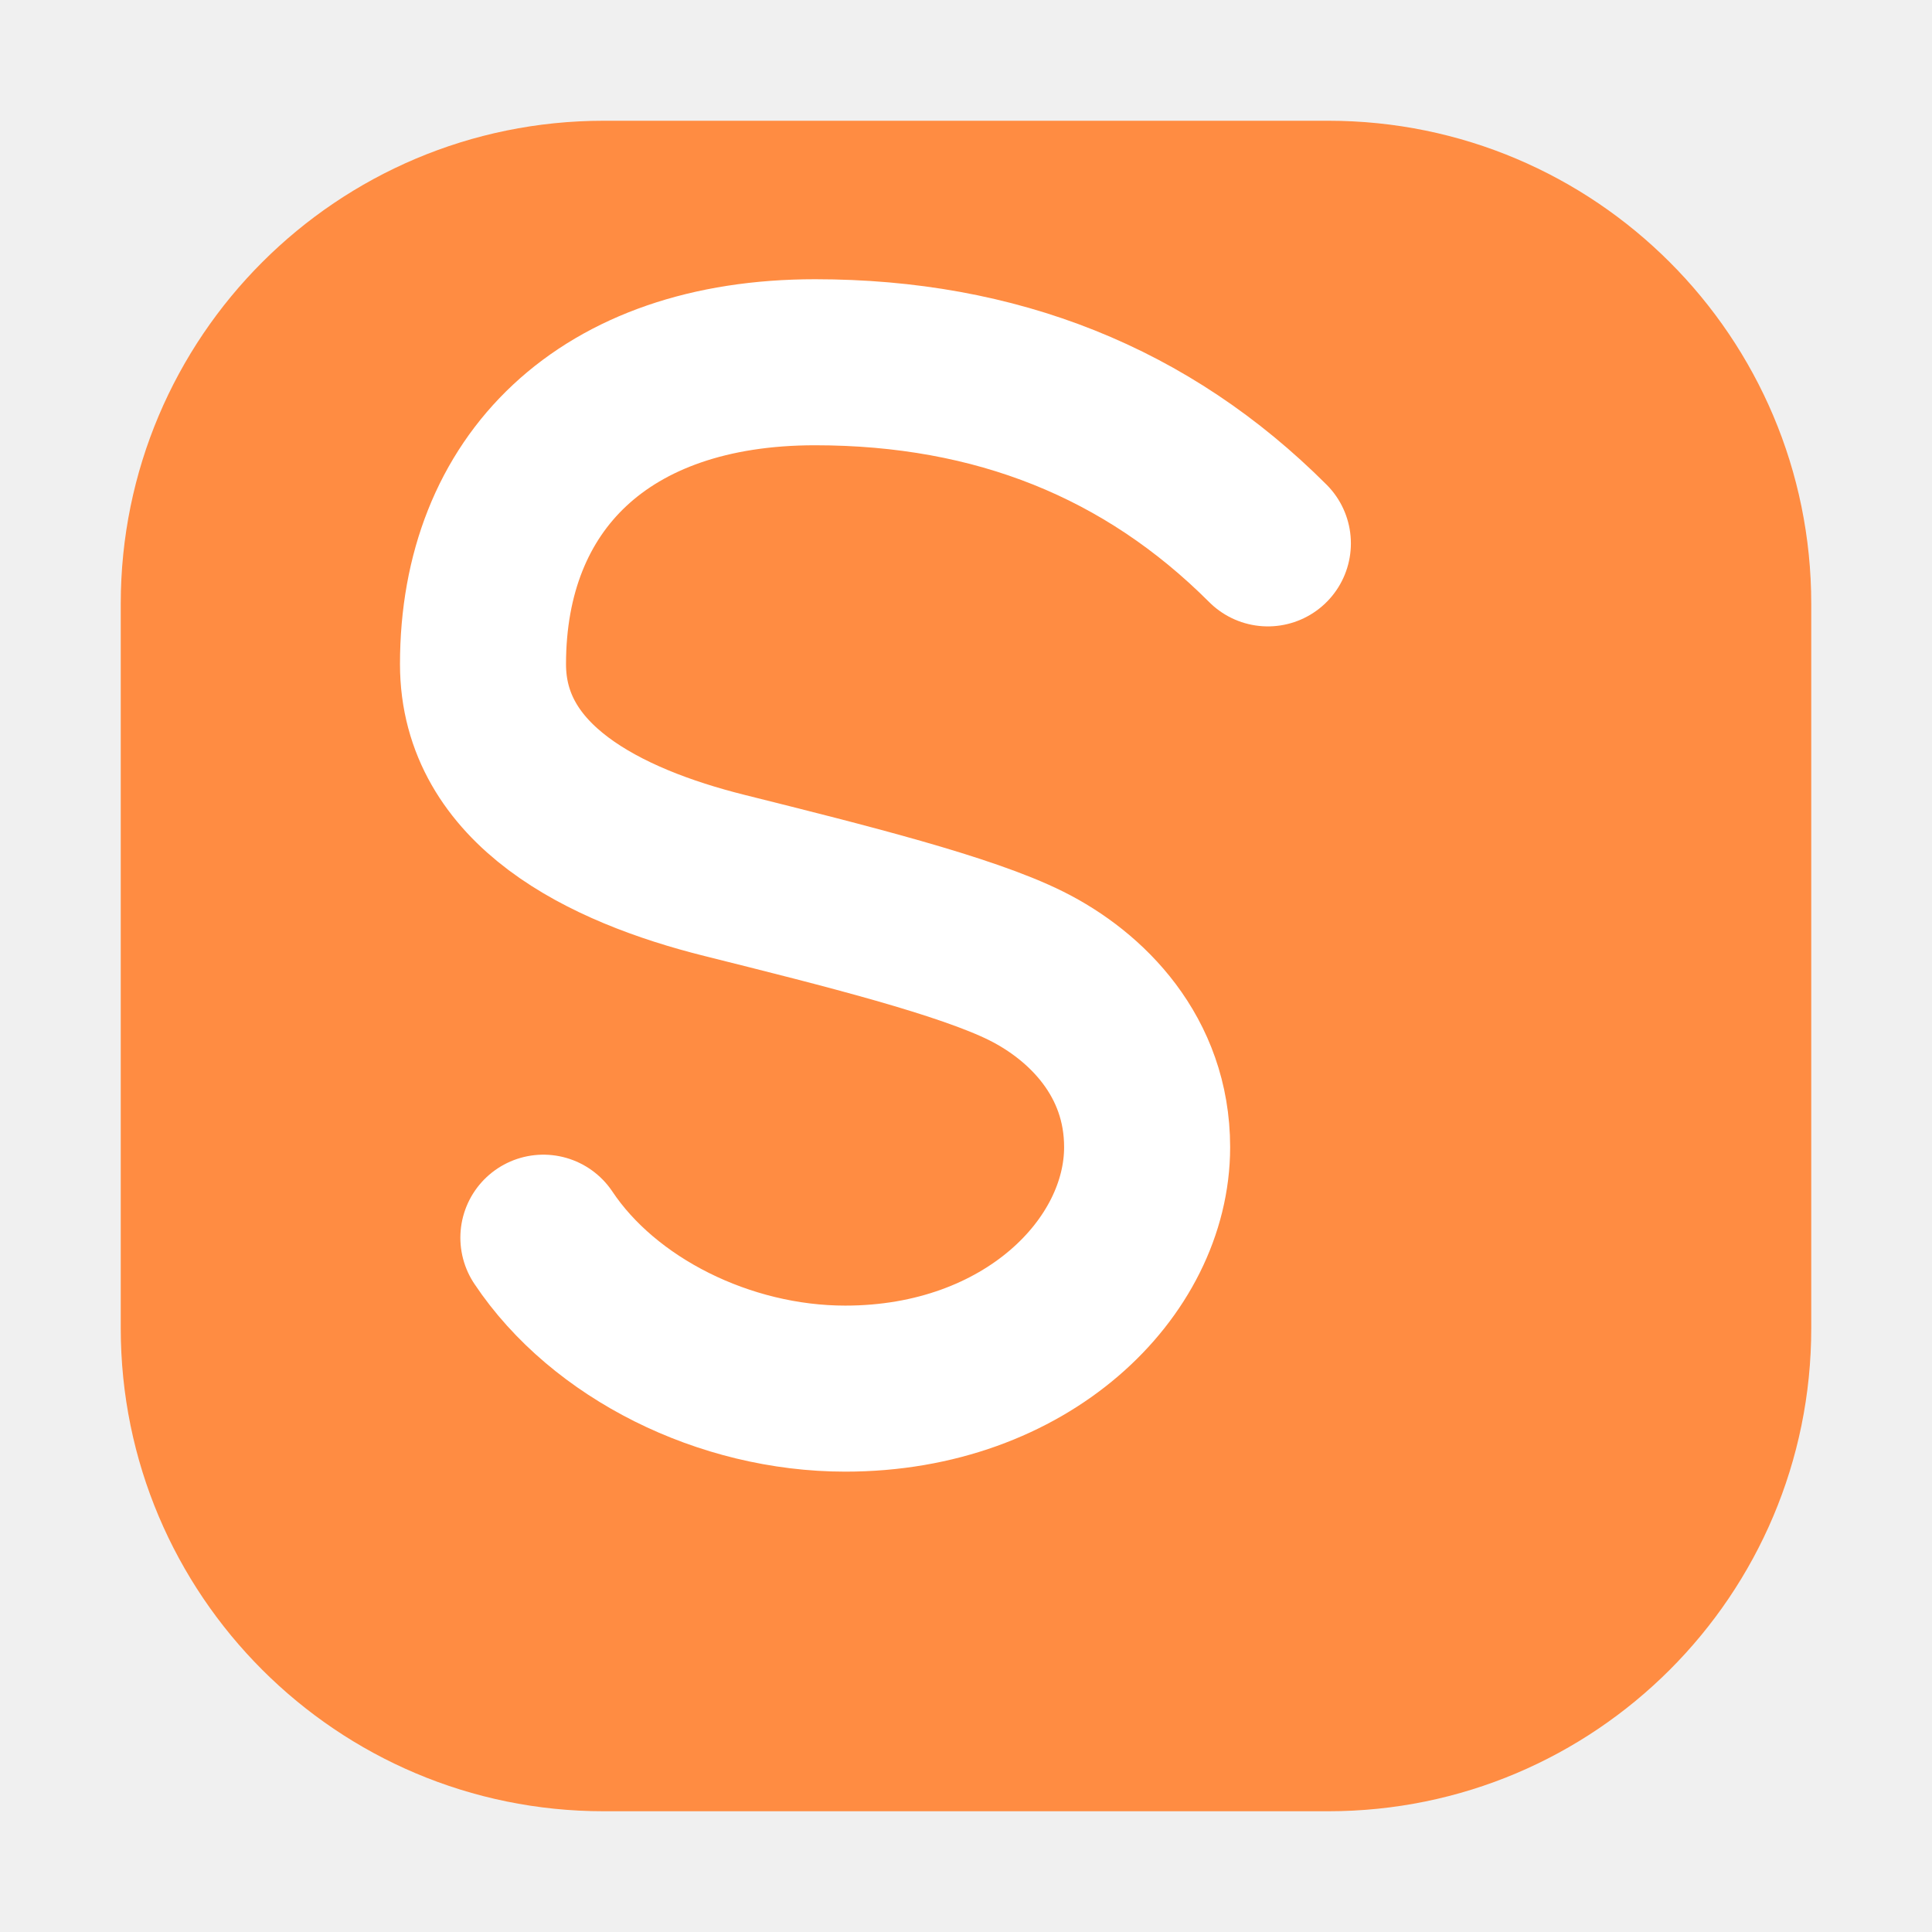
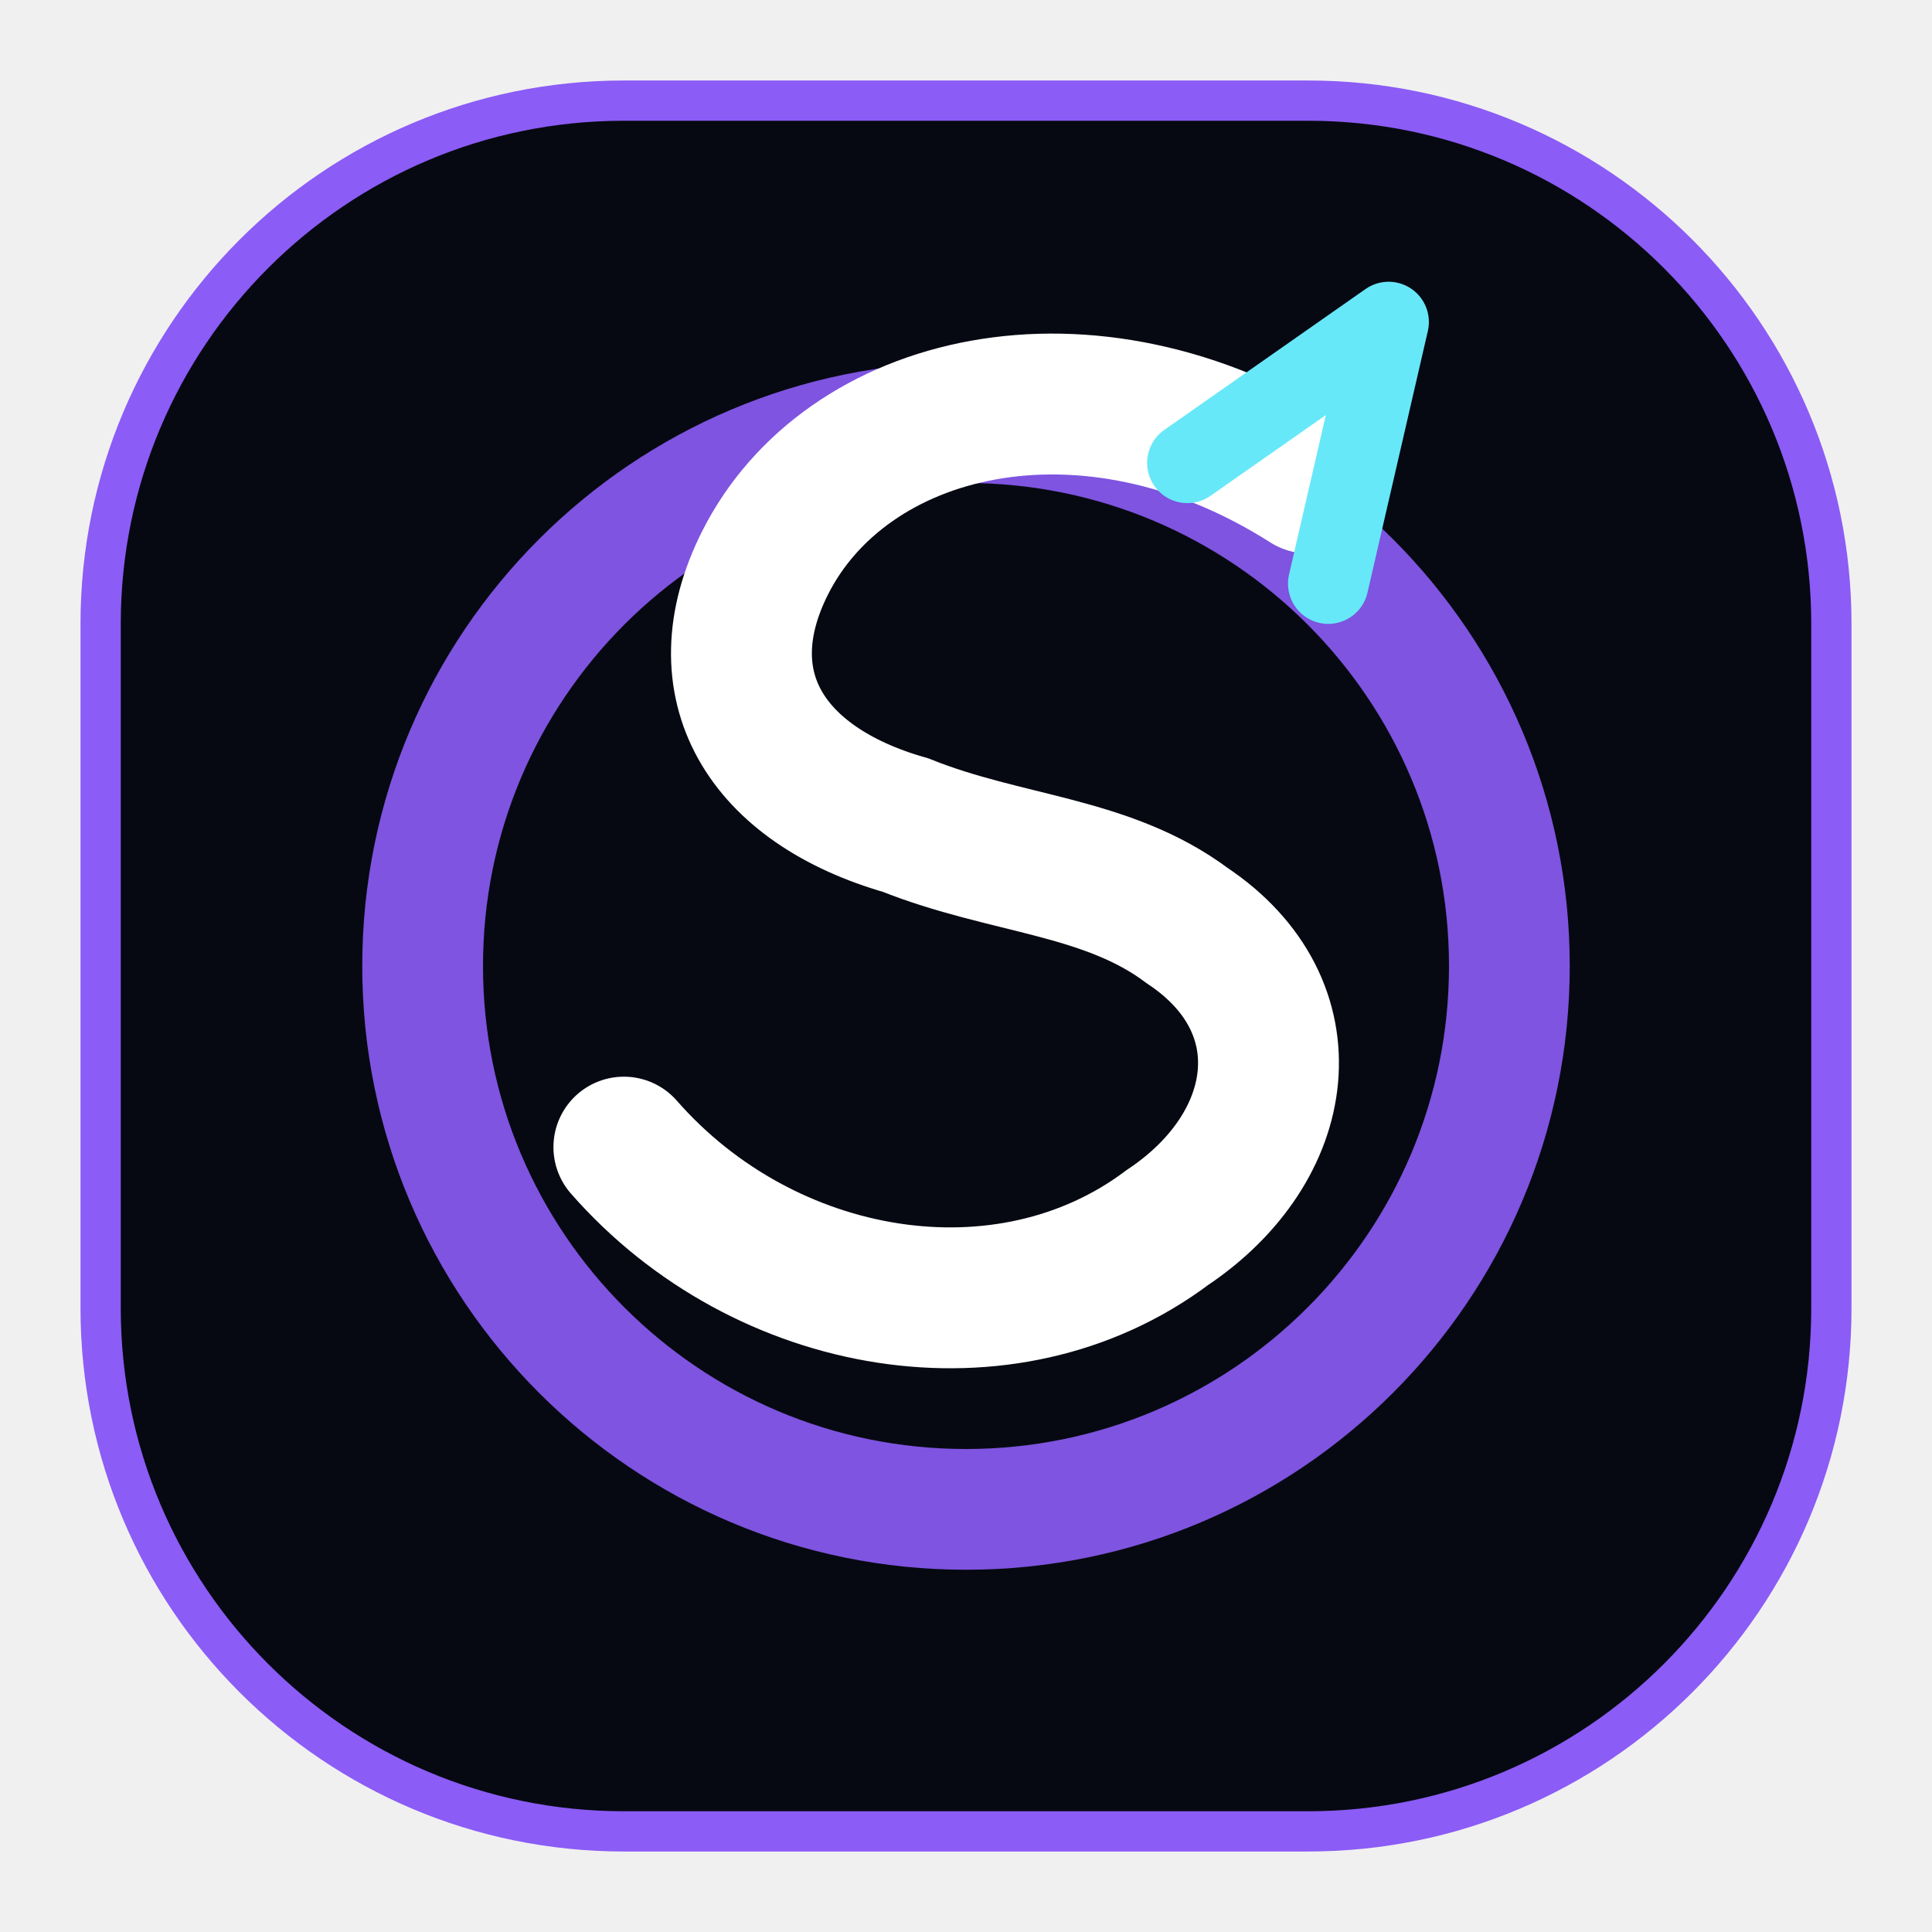
- <svg xmlns="http://www.w3.org/2000/svg" viewBox="0 0 64 64">
-   <rect x="4" y="4" width="56" height="56" rx="16" fill="#FF8C42" />
-   <path d="M42 18            C38 14 33 12 27 12            C20 12 16 16 16 22            C16 26 20 28 24 29            C28 30 32 31 34 32            C36 33 38 35 38 38            C38 42 34 46 28 46            C24 46 20 44 18 41" fill="none" stroke="#ffffff" stroke-width="5.5" stroke-linecap="round" stroke-linejoin="round" />
+ <svg xmlns="http://www.w3.org/2000/svg" viewBox="0 0 96 96" role="img" aria-label="SKAKK-UP">
+   <defs>
+     <linearGradient id="g" x1="8" y1="8" x2="88" y2="88">
+       <stop stop-color="#8b5cf6" />
+       <stop offset=".55" stop-color="#22d3ee" />
+       <stop offset="1" stop-color="#ec4899" />
+     </linearGradient>
+     <filter id="glow">
+       <feGaussianBlur stdDeviation="3" result="b" />
+       <feMerge>
+         <feMergeNode in="b" />
+         <feMergeNode in="SourceGraphic" />
+       </feMerge>
+     </filter>
+   </defs>
+   <rect x="5" y="5" width="86" height="86" rx="26" fill="#070912" stroke="url(#g)" stroke-width="2" />
+   <circle cx="48" cy="48" r="27" fill="none" stroke="url(#g)" stroke-width="6" opacity=".9" />
+   <path d="M31 57c7 8 19 10 27 4 6-4 7-11 1-15-4-3-9-3-14-5-7-2-10-7-7-13 4-8 16-11 27-4" fill="none" stroke="#fff" stroke-width="7" stroke-linecap="round" />
+   <path d="M59 23l10-7-3 13" fill="none" stroke="#67e8f9" stroke-width="4" stroke-linecap="round" stroke-linejoin="round" />
</svg>
